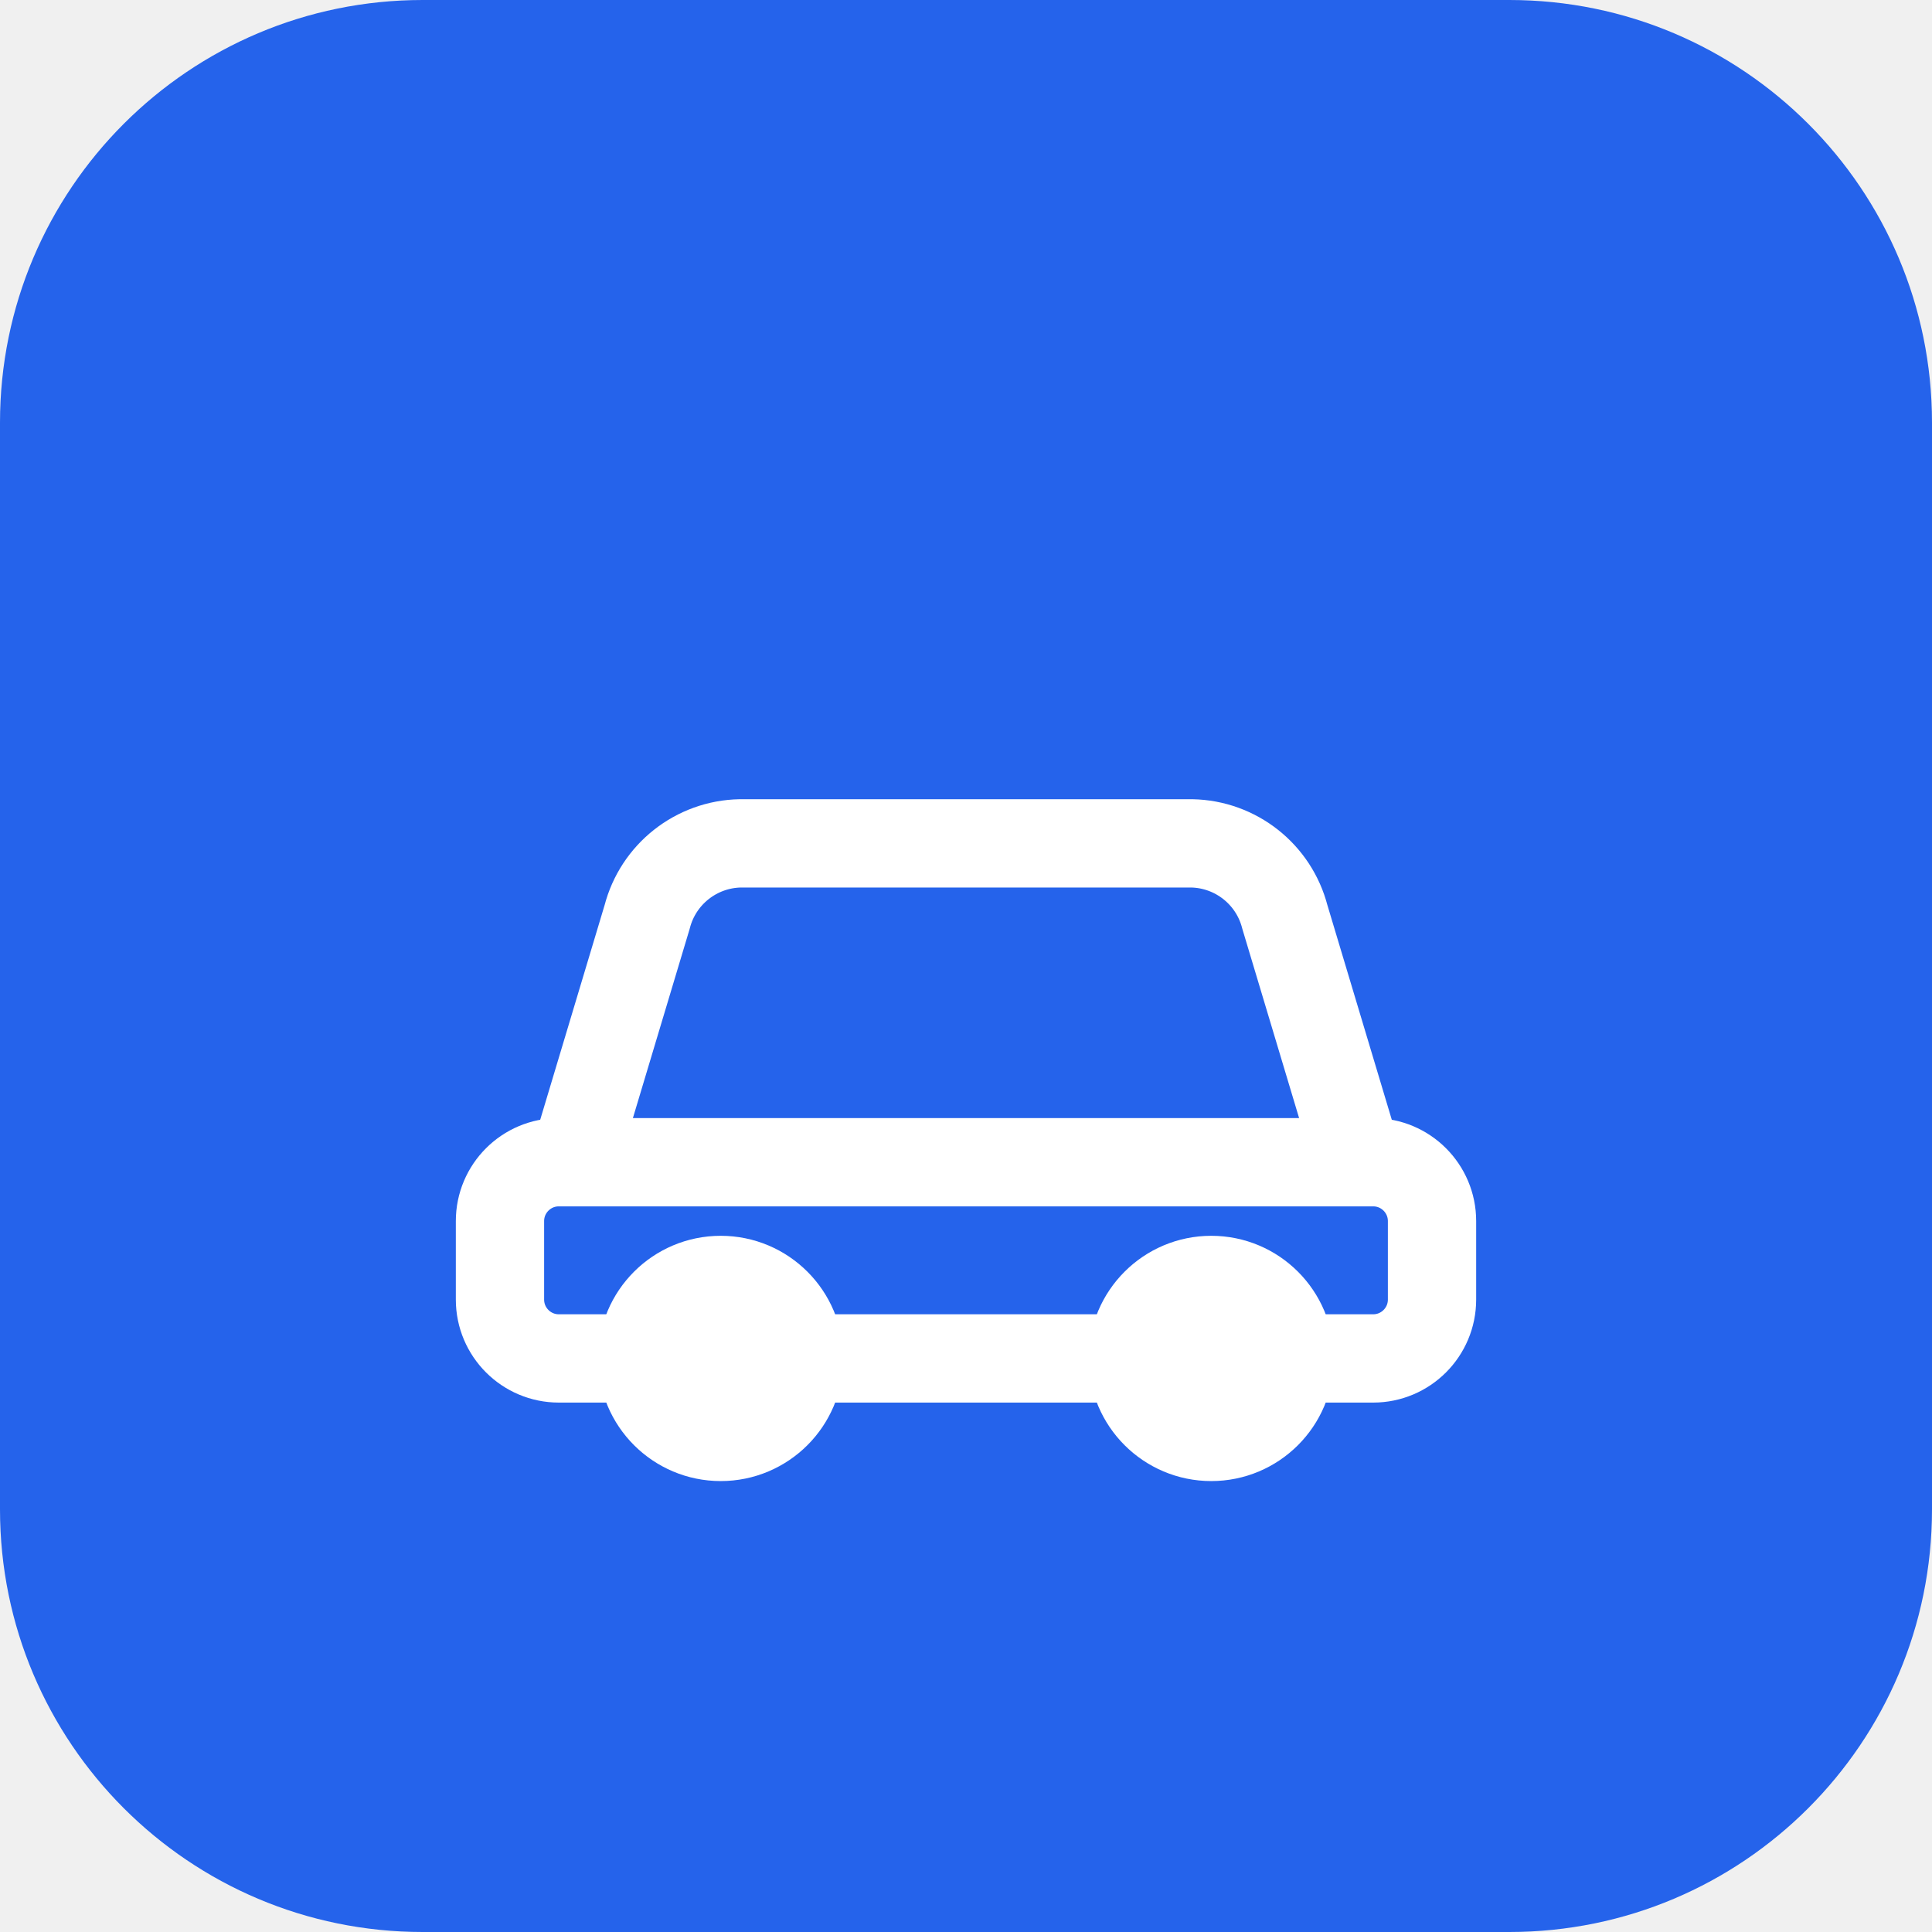
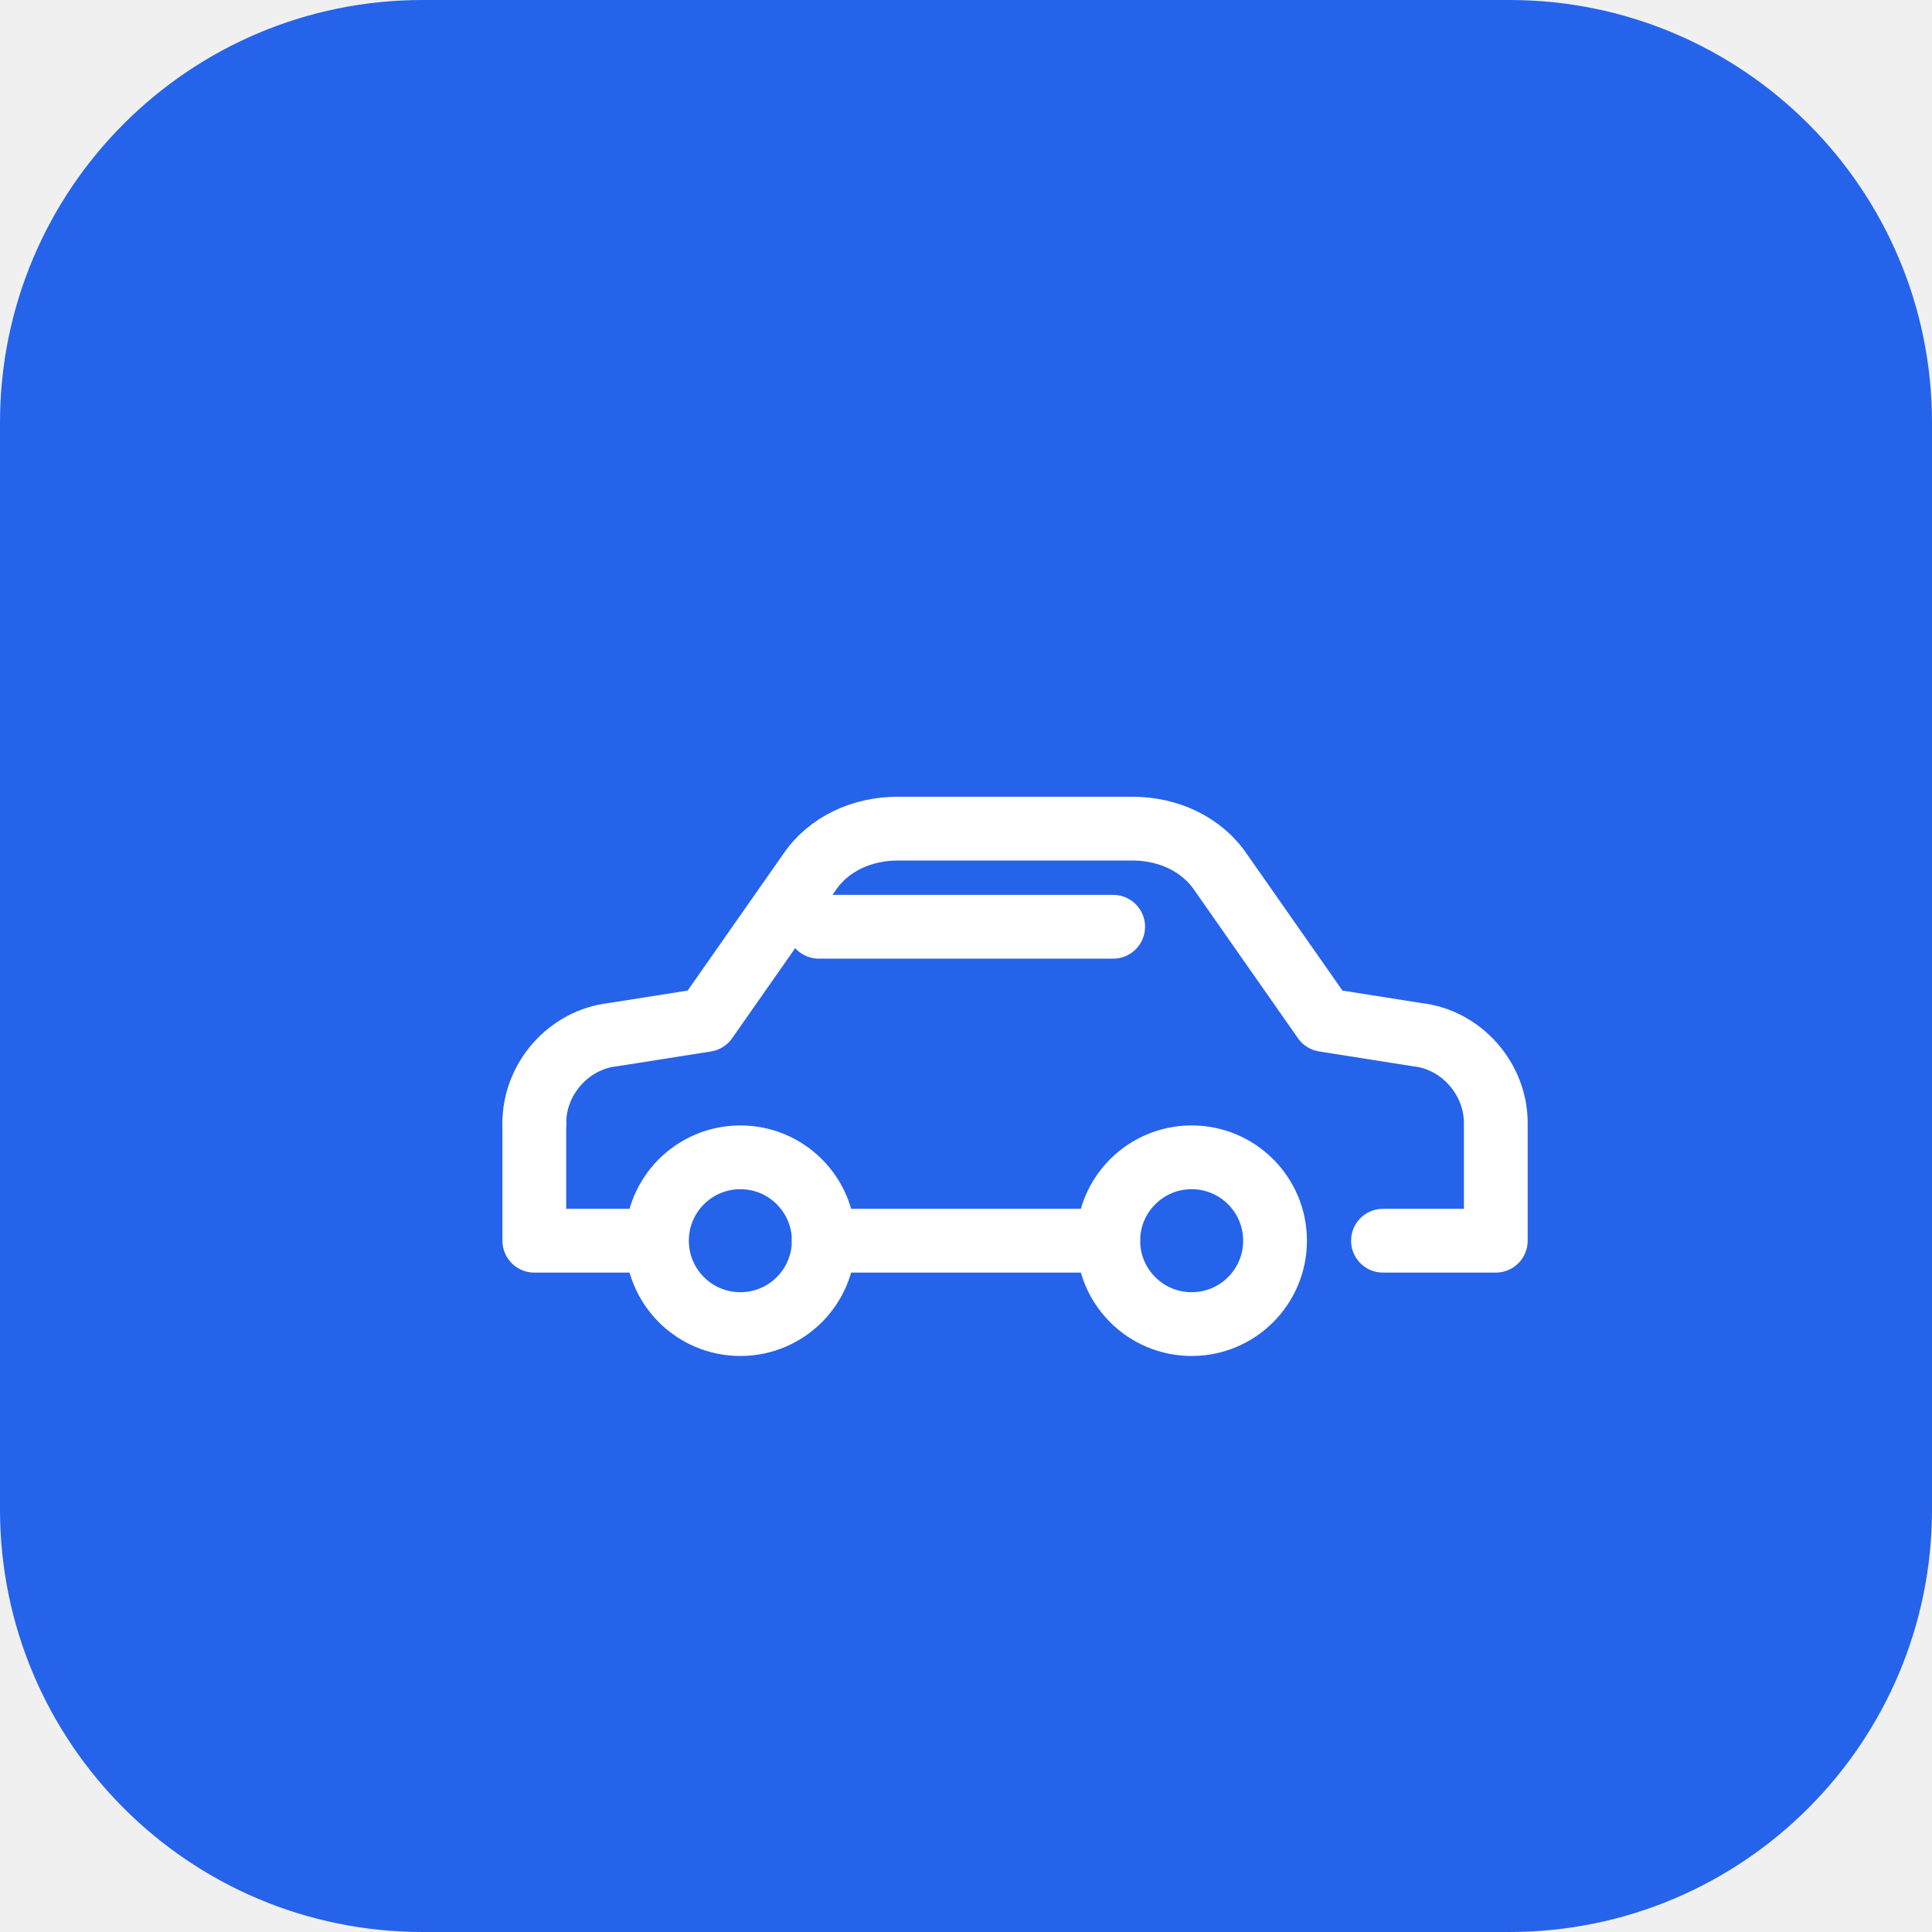
<svg xmlns="http://www.w3.org/2000/svg" width="512" height="512" viewBox="0 0 512 512">
  <rect width="512" height="512" rx="112" fill="#2563eb" />
-   <g transform="translate(256 256) scale(13) translate(-12 -12)" fill="none" stroke="#ffffff" stroke-width="1.8" stroke-linecap="round" stroke-linejoin="round">
-     <path d="M4 16l1.5-5A2 2 0 0 1 7.4 9.5h9.2A2 2 0 0 1 18.5 11L20 16" />
-     <rect x="2.5" y="16" width="19" height="4" rx="1.2" />
-     <circle cx="7" cy="20" r="1.6" />
-     <circle cx="17" cy="20" r="1.6" />
+   <g transform="translate(256 256) scale(13) translate(-12 -12)" fill="none" stroke="#ffffff" stroke-width="1.3" stroke-linecap="round" stroke-linejoin="round">
+     <path d="M3.2 15.2c0-.9.7-1.7 1.6-1.8l1.9-.3 2.1-3c.4-.6 1.1-.9 1.8-.9h4.8c.7 0 1.4.3 1.8.9l2.1 3 1.9.3c.9.1 1.6.9 1.6 1.8v2.4h-2.3" />
+     <path d="M5.5 17.6H3.2v-2.4" />
+     <path d="M9 11.2h6" />
+     <circle cx="7.4" cy="17.6" r="1.7" />
+     <circle cx="16.6" cy="17.6" r="1.7" />
+     <path d="M9.1 17.6h5.8" />
  </g>
</svg>
